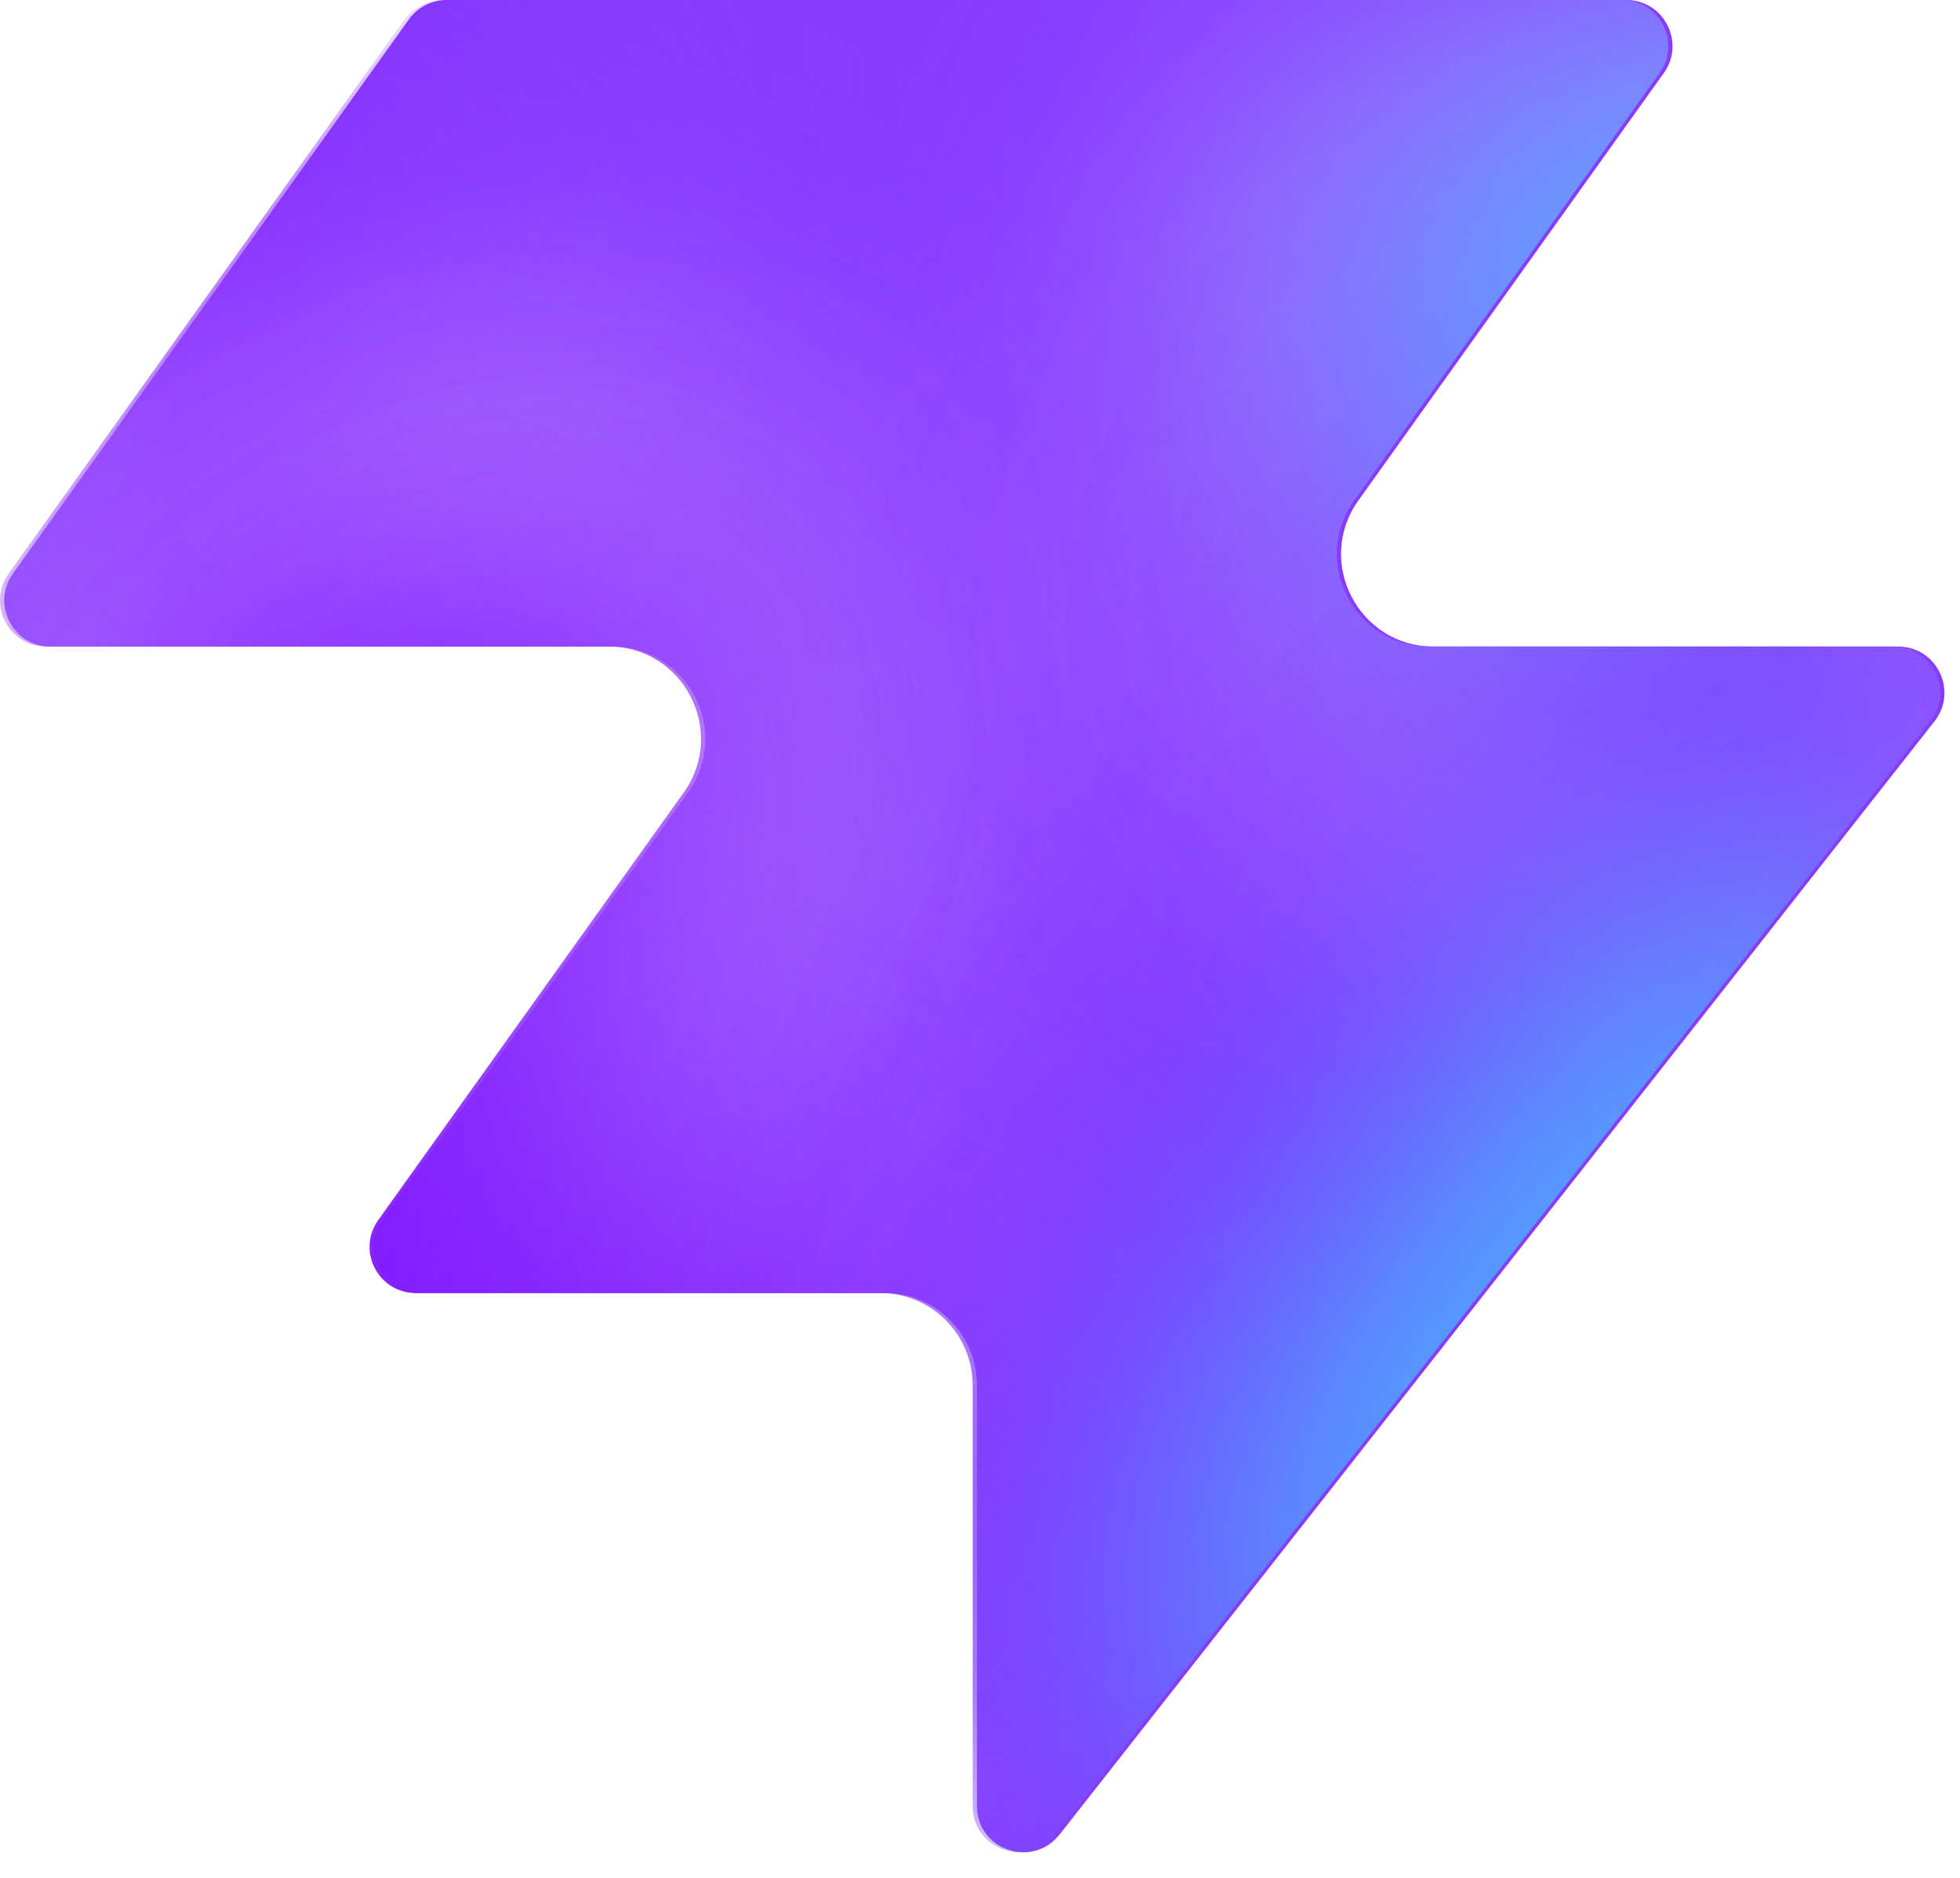
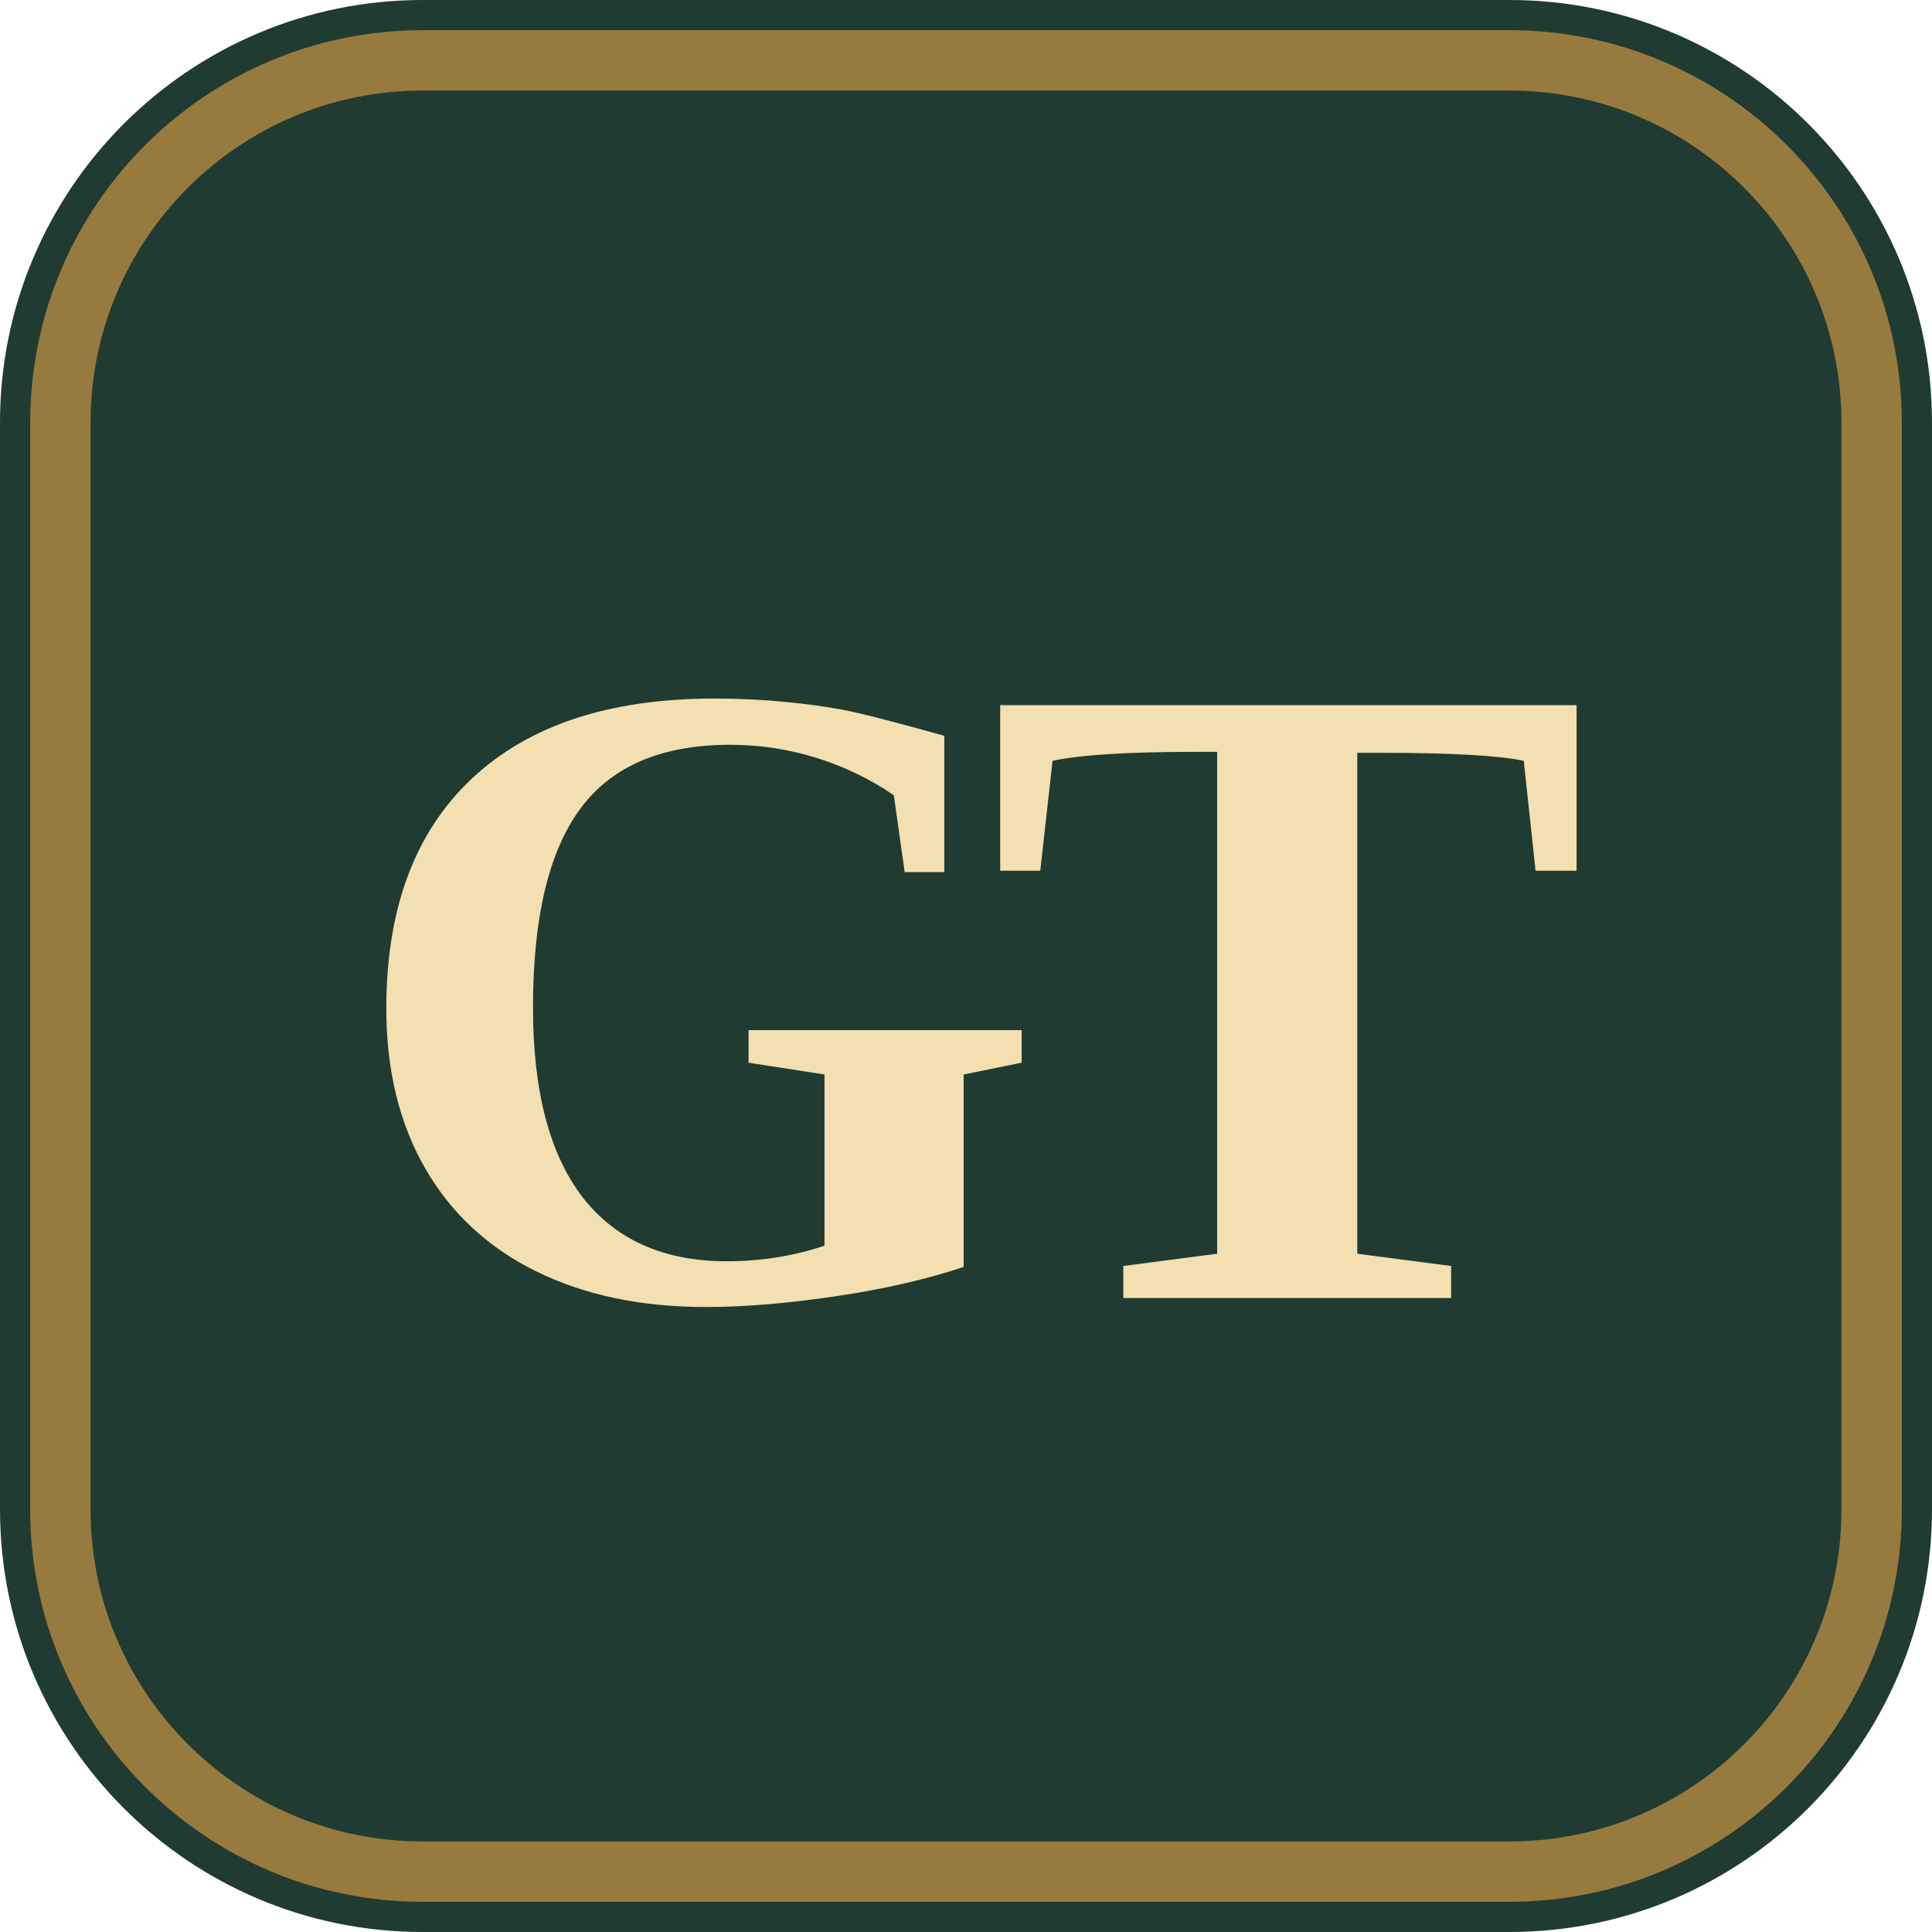
- <svg xmlns="http://www.w3.org/2000/svg" width="48" height="46" fill="none" viewBox="0 0 48 46">
-   <path fill="#863bff" d="M25.946 44.938c-.664.845-2.021.375-2.021-.698V33.937a2.26 2.26 0 0 0-2.262-2.262H10.287c-.92 0-1.456-1.04-.92-1.788l7.48-10.471c1.07-1.497 0-3.578-1.842-3.578H1.237c-.92 0-1.456-1.04-.92-1.788L10.013.474c.214-.297.556-.474.92-.474h28.894c.92 0 1.456 1.04.92 1.788l-7.48 10.471c-1.07 1.498 0 3.579 1.842 3.579h11.377c.943 0 1.473 1.088.89 1.83L25.947 44.94z" style="fill:#863bff;fill:color(display-p3 .525 .23 1);fill-opacity:1" />
-   <mask id="a" width="48" height="46" x="0" y="0" maskUnits="userSpaceOnUse" style="mask-type:alpha">
-     <path fill="#000" d="M25.842 44.938c-.664.844-2.021.375-2.021-.698V33.937a2.26 2.26 0 0 0-2.262-2.262H10.183c-.92 0-1.456-1.04-.92-1.788l7.48-10.471c1.07-1.498 0-3.579-1.842-3.579H1.133c-.92 0-1.456-1.04-.92-1.787L9.91.473c.214-.297.556-.474.92-.474h28.894c.92 0 1.456 1.04.92 1.788l-7.48 10.471c-1.07 1.498 0 3.578 1.842 3.578h11.377c.943 0 1.473 1.088.89 1.832L25.843 44.94z" style="fill:#000;fill-opacity:1" />
-   </mask>
-   <g mask="url(#a)">
-     <g filter="url(#b)">
-       <ellipse cx="5.508" cy="14.704" fill="#ede6ff" rx="5.508" ry="14.704" style="fill:#ede6ff;fill:color(display-p3 .927 .903 1);fill-opacity:1" transform="matrix(.00324 1 1 -.00324 -4.47 31.516)" />
-     </g>
-     <g filter="url(#c)">
-       <ellipse cx="10.399" cy="29.851" fill="#ede6ff" rx="10.399" ry="29.851" style="fill:#ede6ff;fill:color(display-p3 .927 .903 1);fill-opacity:1" transform="matrix(.00324 1 1 -.00324 -39.328 7.883)" />
-     </g>
-     <g filter="url(#d)">
-       <ellipse cx="5.508" cy="30.487" fill="#7e14ff" rx="5.508" ry="30.487" style="fill:#7e14ff;fill:color(display-p3 .492 .077 1);fill-opacity:1" transform="rotate(89.814 -25.913 -14.639)scale(1 -1)" />
-     </g>
-     <g filter="url(#e)">
-       <ellipse cx="5.508" cy="30.599" fill="#7e14ff" rx="5.508" ry="30.599" style="fill:#7e14ff;fill:color(display-p3 .492 .077 1);fill-opacity:1" transform="rotate(89.814 -32.644 -3.334)scale(1 -1)" />
-     </g>
-     <g filter="url(#f)">
-       <ellipse cx="5.508" cy="30.599" fill="#7e14ff" rx="5.508" ry="30.599" style="fill:#7e14ff;fill:color(display-p3 .492 .077 1);fill-opacity:1" transform="matrix(.00324 1 1 -.00324 -34.34 30.47)" />
-     </g>
-     <g filter="url(#g)">
-       <ellipse cx="14.072" cy="22.078" fill="#ede6ff" rx="14.072" ry="22.078" style="fill:#ede6ff;fill:color(display-p3 .927 .903 1);fill-opacity:1" transform="rotate(93.35 24.506 48.493)scale(-1 1)" />
-     </g>
-     <g filter="url(#h)">
-       <ellipse cx="3.47" cy="21.501" fill="#7e14ff" rx="3.47" ry="21.501" style="fill:#7e14ff;fill:color(display-p3 .492 .077 1);fill-opacity:1" transform="rotate(89.009 28.708 47.59)scale(-1 1)" />
-     </g>
-     <g filter="url(#i)">
-       <ellipse cx="3.47" cy="21.501" fill="#7e14ff" rx="3.47" ry="21.501" style="fill:#7e14ff;fill:color(display-p3 .492 .077 1);fill-opacity:1" transform="rotate(89.009 28.708 47.59)scale(-1 1)" />
-     </g>
-     <g filter="url(#j)">
-       <ellipse cx=".387" cy="8.972" fill="#7e14ff" rx="4.407" ry="29.108" style="fill:#7e14ff;fill:color(display-p3 .492 .077 1);fill-opacity:1" transform="rotate(39.51 .387 8.972)" />
-     </g>
-     <g filter="url(#k)">
-       <ellipse cx="47.523" cy="-6.092" fill="#7e14ff" rx="4.407" ry="29.108" style="fill:#7e14ff;fill:color(display-p3 .492 .077 1);fill-opacity:1" transform="rotate(37.892 47.523 -6.092)" />
-     </g>
-     <g filter="url(#l)">
-       <ellipse cx="41.412" cy="6.333" fill="#47bfff" rx="5.971" ry="9.665" style="fill:#47bfff;fill:color(display-p3 .28 .748 1);fill-opacity:1" transform="rotate(37.892 41.412 6.333)" />
-     </g>
-     <g filter="url(#m)">
-       <ellipse cx="-1.879" cy="38.332" fill="#7e14ff" rx="4.407" ry="29.108" style="fill:#7e14ff;fill:color(display-p3 .492 .077 1);fill-opacity:1" transform="rotate(37.892 -1.88 38.332)" />
-     </g>
-     <g filter="url(#n)">
-       <ellipse cx="-1.879" cy="38.332" fill="#7e14ff" rx="4.407" ry="29.108" style="fill:#7e14ff;fill:color(display-p3 .492 .077 1);fill-opacity:1" transform="rotate(37.892 -1.88 38.332)" />
-     </g>
-     <g filter="url(#o)">
-       <ellipse cx="35.651" cy="29.907" fill="#7e14ff" rx="4.407" ry="29.108" style="fill:#7e14ff;fill:color(display-p3 .492 .077 1);fill-opacity:1" transform="rotate(37.892 35.651 29.907)" />
-     </g>
-     <g filter="url(#p)">
-       <ellipse cx="38.418" cy="32.4" fill="#47bfff" rx="5.971" ry="15.297" style="fill:#47bfff;fill:color(display-p3 .28 .748 1);fill-opacity:1" transform="rotate(37.892 38.418 32.4)" />
-     </g>
-   </g>
-   <defs>
-     <filter id="b" width="60.045" height="41.654" x="-19.77" y="16.149" color-interpolation-filters="sRGB" filterUnits="userSpaceOnUse">
-       <feFlood flood-opacity="0" result="BackgroundImageFix" />
-       <feBlend in="SourceGraphic" in2="BackgroundImageFix" result="shape" />
-       <feGaussianBlur result="effect1_foregroundBlur_2002_17158" stdDeviation="7.659" />
-     </filter>
-     <filter id="c" width="90.34" height="51.437" x="-54.613" y="-7.533" color-interpolation-filters="sRGB" filterUnits="userSpaceOnUse">
-       <feFlood flood-opacity="0" result="BackgroundImageFix" />
-       <feBlend in="SourceGraphic" in2="BackgroundImageFix" result="shape" />
-       <feGaussianBlur result="effect1_foregroundBlur_2002_17158" stdDeviation="7.659" />
-     </filter>
-     <filter id="d" width="79.355" height="29.4" x="-49.64" y="2.03" color-interpolation-filters="sRGB" filterUnits="userSpaceOnUse">
-       <feFlood flood-opacity="0" result="BackgroundImageFix" />
-       <feBlend in="SourceGraphic" in2="BackgroundImageFix" result="shape" />
-       <feGaussianBlur result="effect1_foregroundBlur_2002_17158" stdDeviation="4.596" />
-     </filter>
-     <filter id="e" width="79.579" height="29.4" x="-45.045" y="20.029" color-interpolation-filters="sRGB" filterUnits="userSpaceOnUse">
-       <feFlood flood-opacity="0" result="BackgroundImageFix" />
-       <feBlend in="SourceGraphic" in2="BackgroundImageFix" result="shape" />
-       <feGaussianBlur result="effect1_foregroundBlur_2002_17158" stdDeviation="4.596" />
-     </filter>
-     <filter id="f" width="79.579" height="29.4" x="-43.513" y="21.178" color-interpolation-filters="sRGB" filterUnits="userSpaceOnUse">
-       <feFlood flood-opacity="0" result="BackgroundImageFix" />
-       <feBlend in="SourceGraphic" in2="BackgroundImageFix" result="shape" />
-       <feGaussianBlur result="effect1_foregroundBlur_2002_17158" stdDeviation="4.596" />
-     </filter>
-     <filter id="g" width="74.749" height="58.852" x="15.756" y="-17.901" color-interpolation-filters="sRGB" filterUnits="userSpaceOnUse">
-       <feFlood flood-opacity="0" result="BackgroundImageFix" />
-       <feBlend in="SourceGraphic" in2="BackgroundImageFix" result="shape" />
-       <feGaussianBlur result="effect1_foregroundBlur_2002_17158" stdDeviation="7.659" />
-     </filter>
-     <filter id="h" width="61.377" height="25.362" x="23.548" y="2.284" color-interpolation-filters="sRGB" filterUnits="userSpaceOnUse">
-       <feFlood flood-opacity="0" result="BackgroundImageFix" />
-       <feBlend in="SourceGraphic" in2="BackgroundImageFix" result="shape" />
-       <feGaussianBlur result="effect1_foregroundBlur_2002_17158" stdDeviation="4.596" />
-     </filter>
-     <filter id="i" width="61.377" height="25.362" x="23.548" y="2.284" color-interpolation-filters="sRGB" filterUnits="userSpaceOnUse">
-       <feFlood flood-opacity="0" result="BackgroundImageFix" />
-       <feBlend in="SourceGraphic" in2="BackgroundImageFix" result="shape" />
-       <feGaussianBlur result="effect1_foregroundBlur_2002_17158" stdDeviation="4.596" />
-     </filter>
-     <filter id="j" width="56.045" height="63.649" x="-27.636" y="-22.853" color-interpolation-filters="sRGB" filterUnits="userSpaceOnUse">
-       <feFlood flood-opacity="0" result="BackgroundImageFix" />
-       <feBlend in="SourceGraphic" in2="BackgroundImageFix" result="shape" />
-       <feGaussianBlur result="effect1_foregroundBlur_2002_17158" stdDeviation="4.596" />
-     </filter>
-     <filter id="k" width="54.814" height="64.646" x="20.116" y="-38.415" color-interpolation-filters="sRGB" filterUnits="userSpaceOnUse">
-       <feFlood flood-opacity="0" result="BackgroundImageFix" />
-       <feBlend in="SourceGraphic" in2="BackgroundImageFix" result="shape" />
-       <feGaussianBlur result="effect1_foregroundBlur_2002_17158" stdDeviation="4.596" />
-     </filter>
-     <filter id="l" width="33.541" height="35.313" x="24.641" y="-11.323" color-interpolation-filters="sRGB" filterUnits="userSpaceOnUse">
-       <feFlood flood-opacity="0" result="BackgroundImageFix" />
-       <feBlend in="SourceGraphic" in2="BackgroundImageFix" result="shape" />
-       <feGaussianBlur result="effect1_foregroundBlur_2002_17158" stdDeviation="4.596" />
-     </filter>
-     <filter id="m" width="54.814" height="64.646" x="-29.286" y="6.009" color-interpolation-filters="sRGB" filterUnits="userSpaceOnUse">
-       <feFlood flood-opacity="0" result="BackgroundImageFix" />
-       <feBlend in="SourceGraphic" in2="BackgroundImageFix" result="shape" />
-       <feGaussianBlur result="effect1_foregroundBlur_2002_17158" stdDeviation="4.596" />
-     </filter>
-     <filter id="n" width="54.814" height="64.646" x="-29.286" y="6.009" color-interpolation-filters="sRGB" filterUnits="userSpaceOnUse">
-       <feFlood flood-opacity="0" result="BackgroundImageFix" />
-       <feBlend in="SourceGraphic" in2="BackgroundImageFix" result="shape" />
-       <feGaussianBlur result="effect1_foregroundBlur_2002_17158" stdDeviation="4.596" />
-     </filter>
-     <filter id="o" width="54.814" height="64.646" x="8.244" y="-2.416" color-interpolation-filters="sRGB" filterUnits="userSpaceOnUse">
-       <feFlood flood-opacity="0" result="BackgroundImageFix" />
-       <feBlend in="SourceGraphic" in2="BackgroundImageFix" result="shape" />
-       <feGaussianBlur result="effect1_foregroundBlur_2002_17158" stdDeviation="4.596" />
-     </filter>
-     <filter id="p" width="39.409" height="43.623" x="18.713" y="10.588" color-interpolation-filters="sRGB" filterUnits="userSpaceOnUse">
-       <feFlood flood-opacity="0" result="BackgroundImageFix" />
-       <feBlend in="SourceGraphic" in2="BackgroundImageFix" result="shape" />
-       <feGaussianBlur result="effect1_foregroundBlur_2002_17158" stdDeviation="4.596" />
-     </filter>
-   </defs>
+ <svg xmlns="http://www.w3.org/2000/svg" viewBox="0 0 64 64">
+   <rect width="64" height="64" rx="14" fill="#203b31" />
+   <rect x="2" y="2" width="60" height="60" rx="12" fill="none" stroke="#c99543" stroke-opacity=".7" stroke-width="2" />
+   <text x="32" y="43" text-anchor="middle" font-family="Georgia, 'Times New Roman', serif" font-size="30" font-weight="700" letter-spacing="-2" fill="#f3dfb0">GT</text>
</svg>
